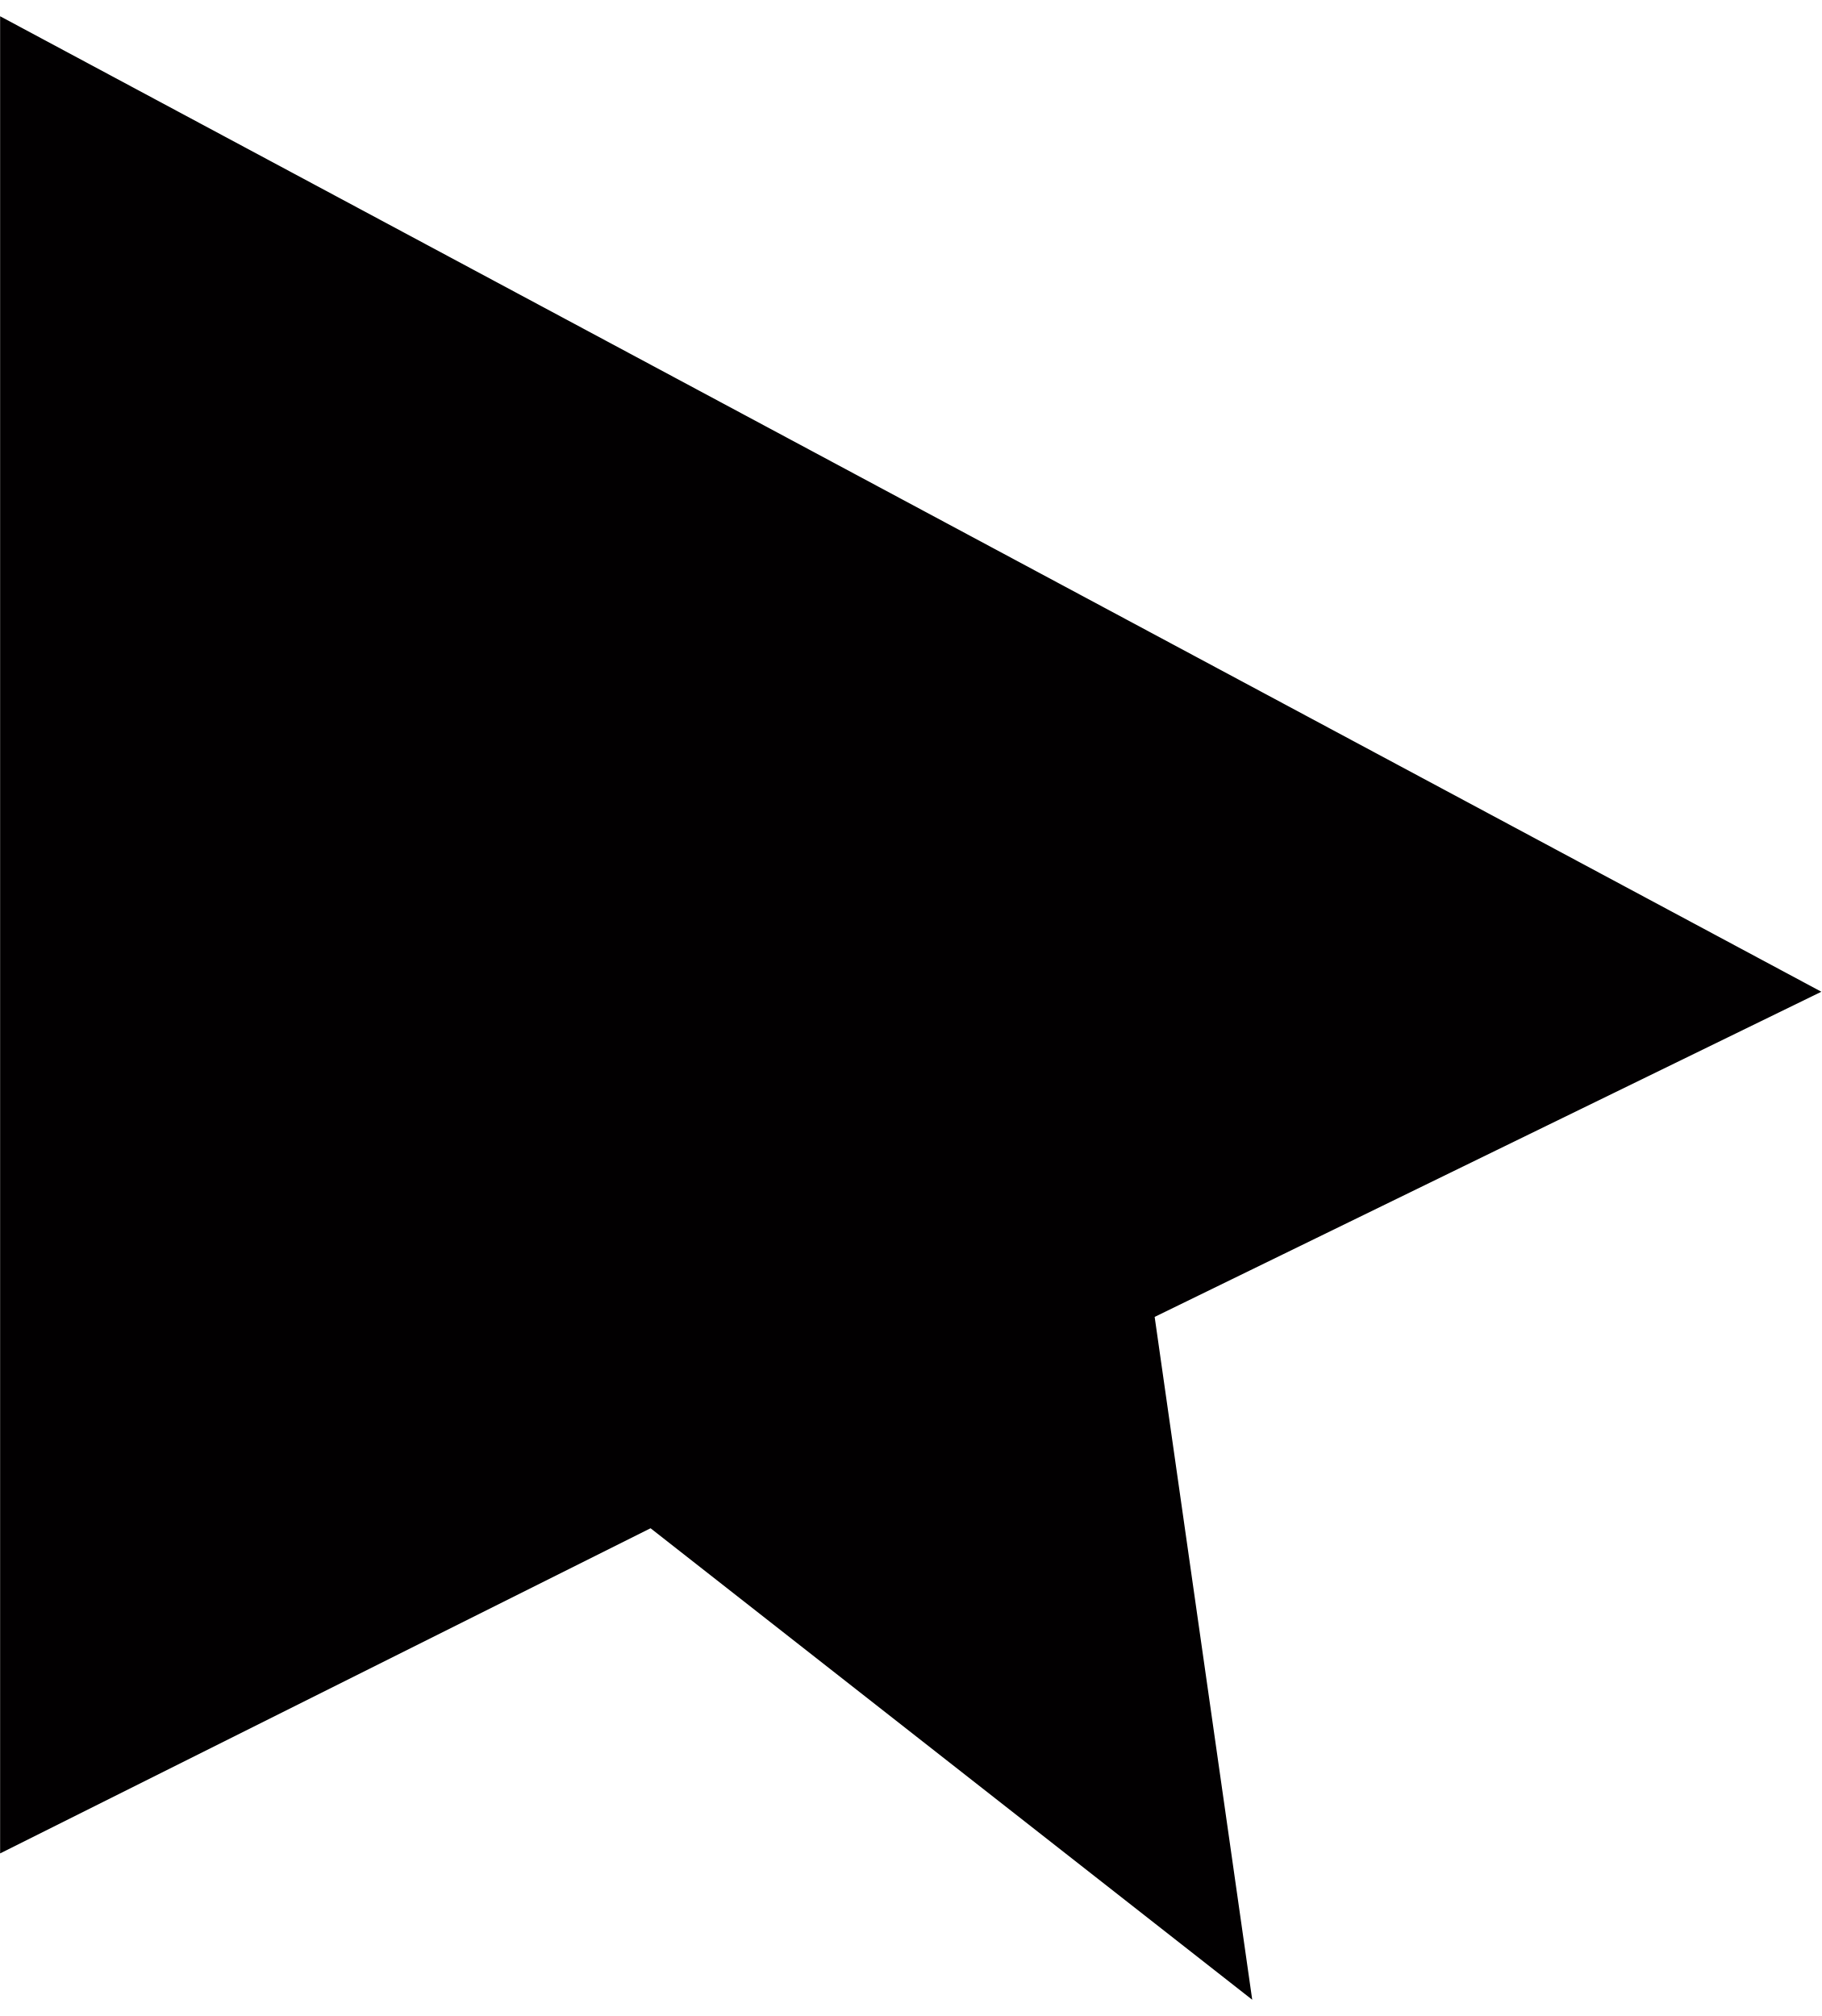
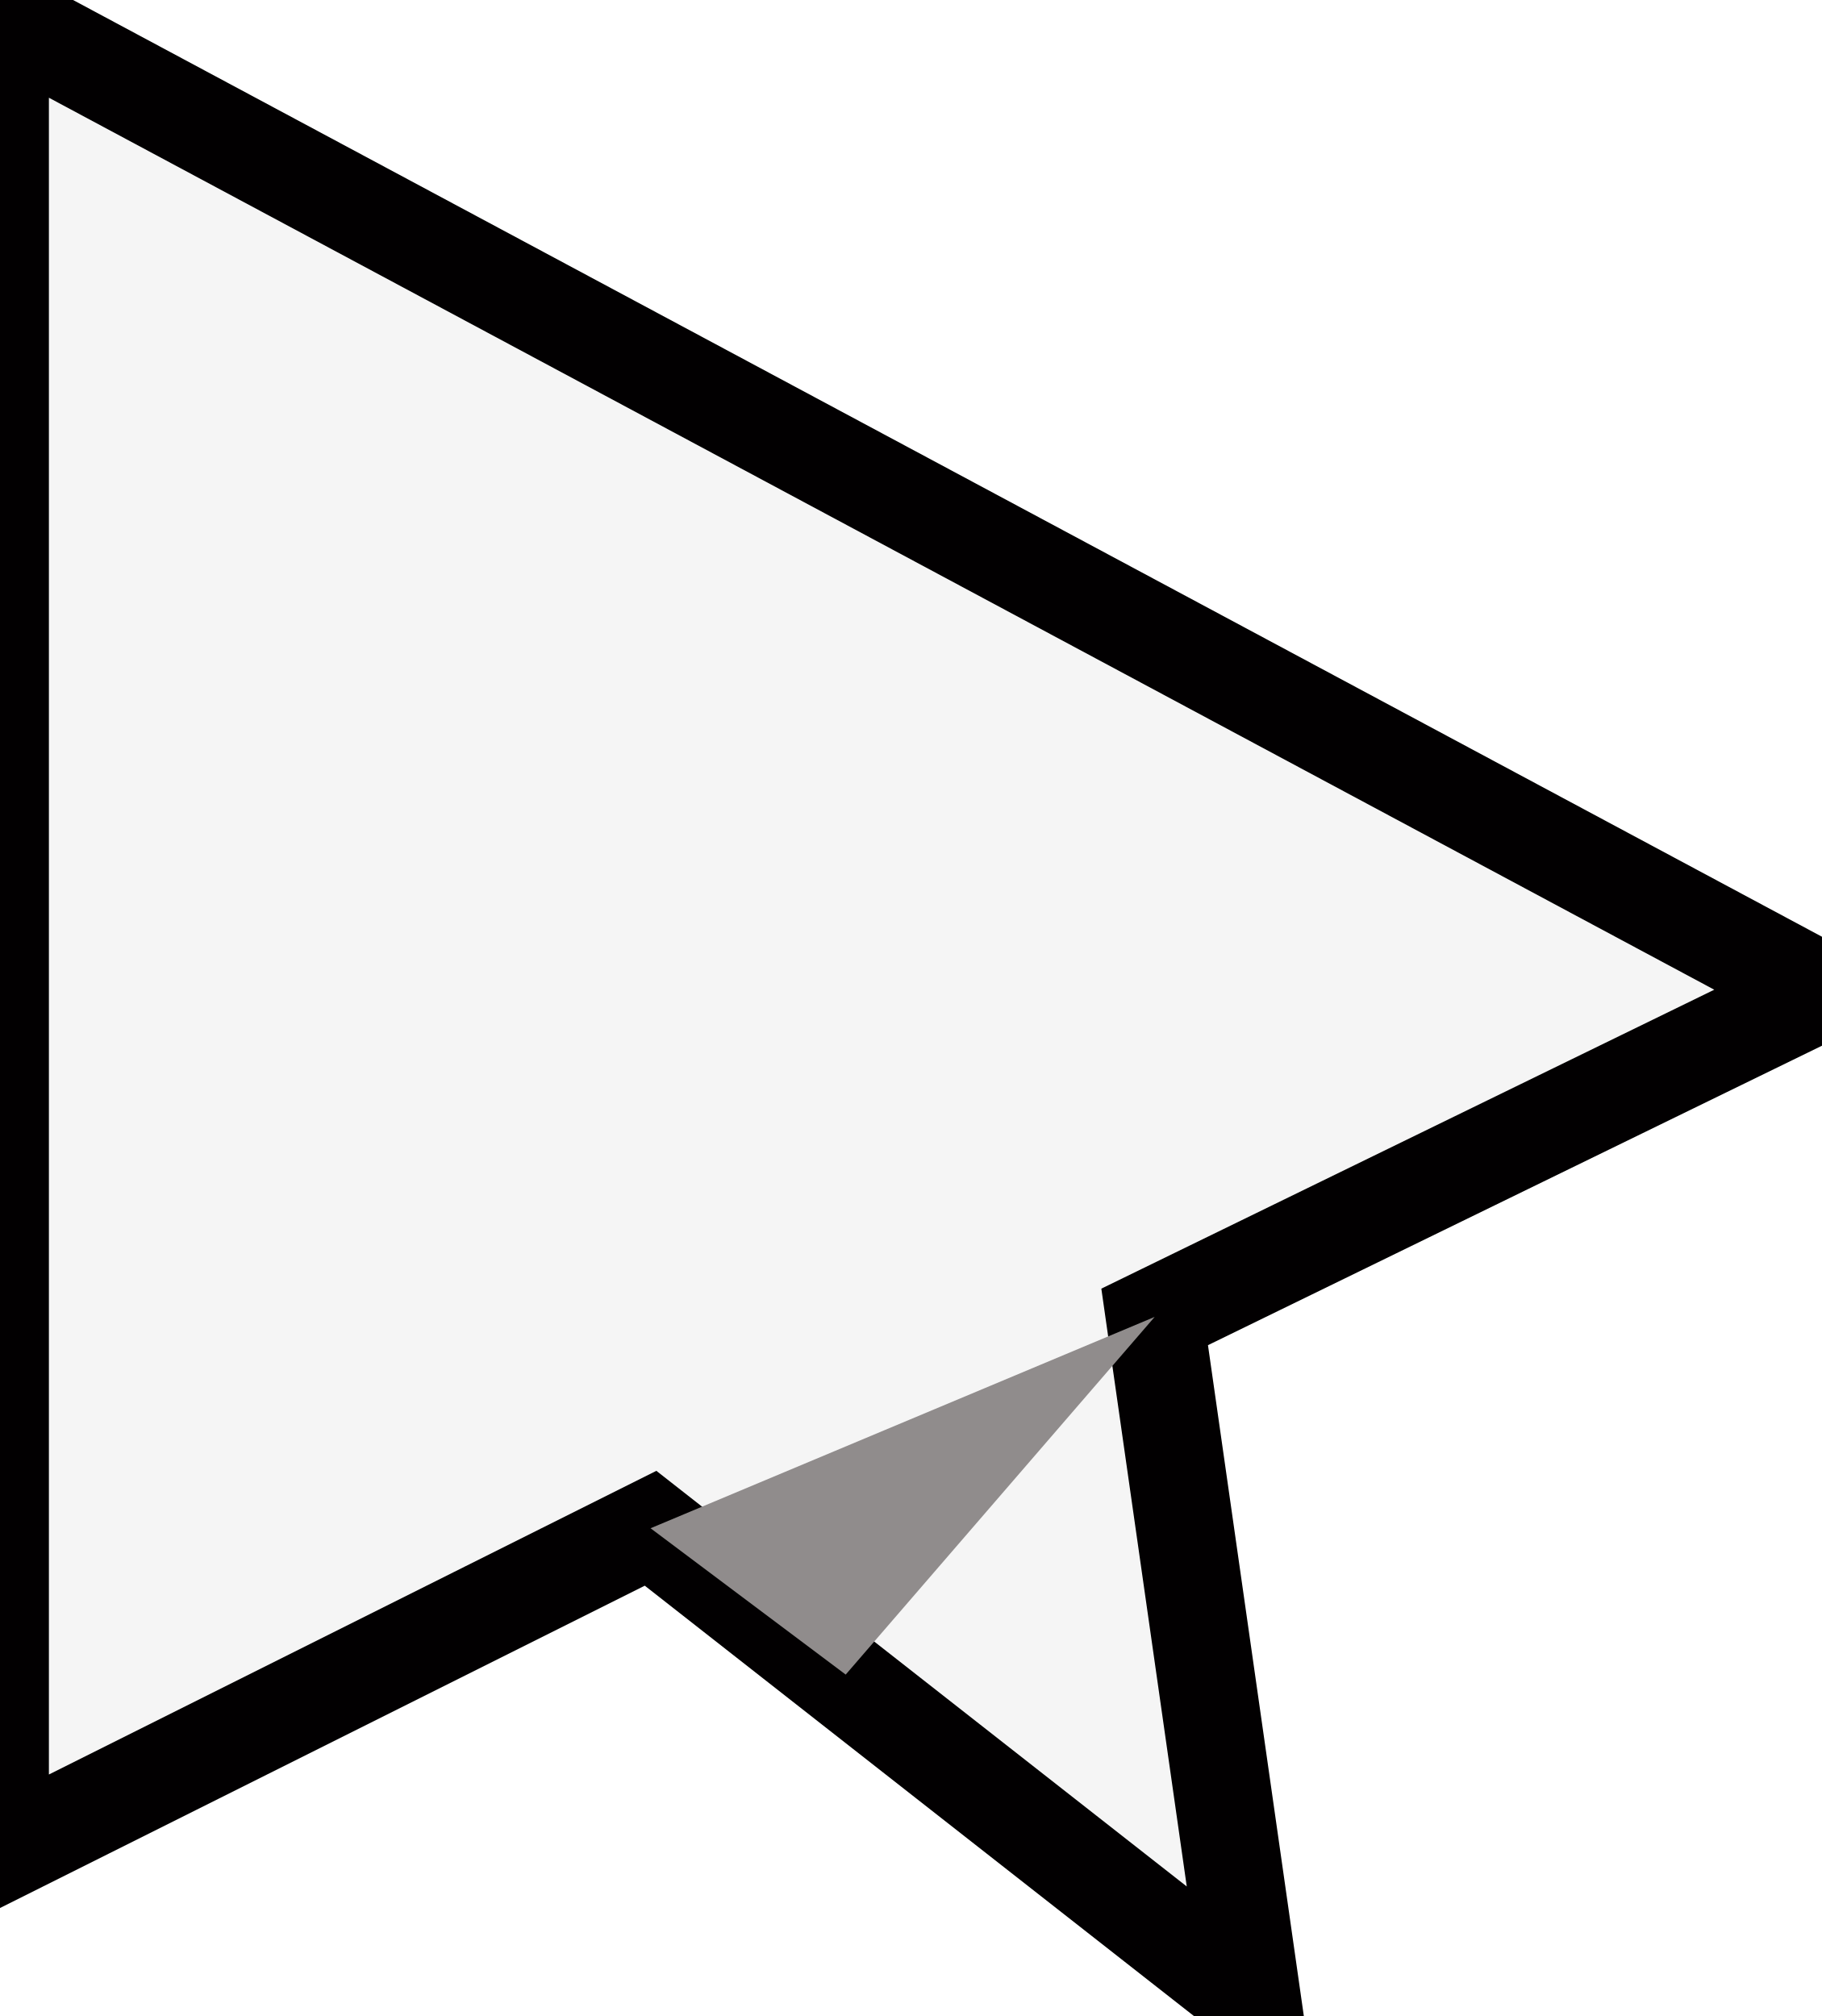
<svg xmlns="http://www.w3.org/2000/svg" width="30" height="33.21" viewBox="0 0 56 62" fill="none">
  <g id="cursor">
    <g id="cursor_2">
-       <path d="M0 57V0.5L56 30.5L35.5 40.5L38.5 61.5L20 47L0 57Z" fill="#020001" />
+       <path d="M0 57V0.5L56 30.5L35.5 40.5L38.5 61.5L20 47L0 57Z" fill="#F5F5F5" stroke="#020001" stroke-width="3px" />
+       <path d="M26 51.5L35.5 40.5L20 47L26 51.5Z" fill="#908C8C" />
    </g>
  </g>
</svg>
